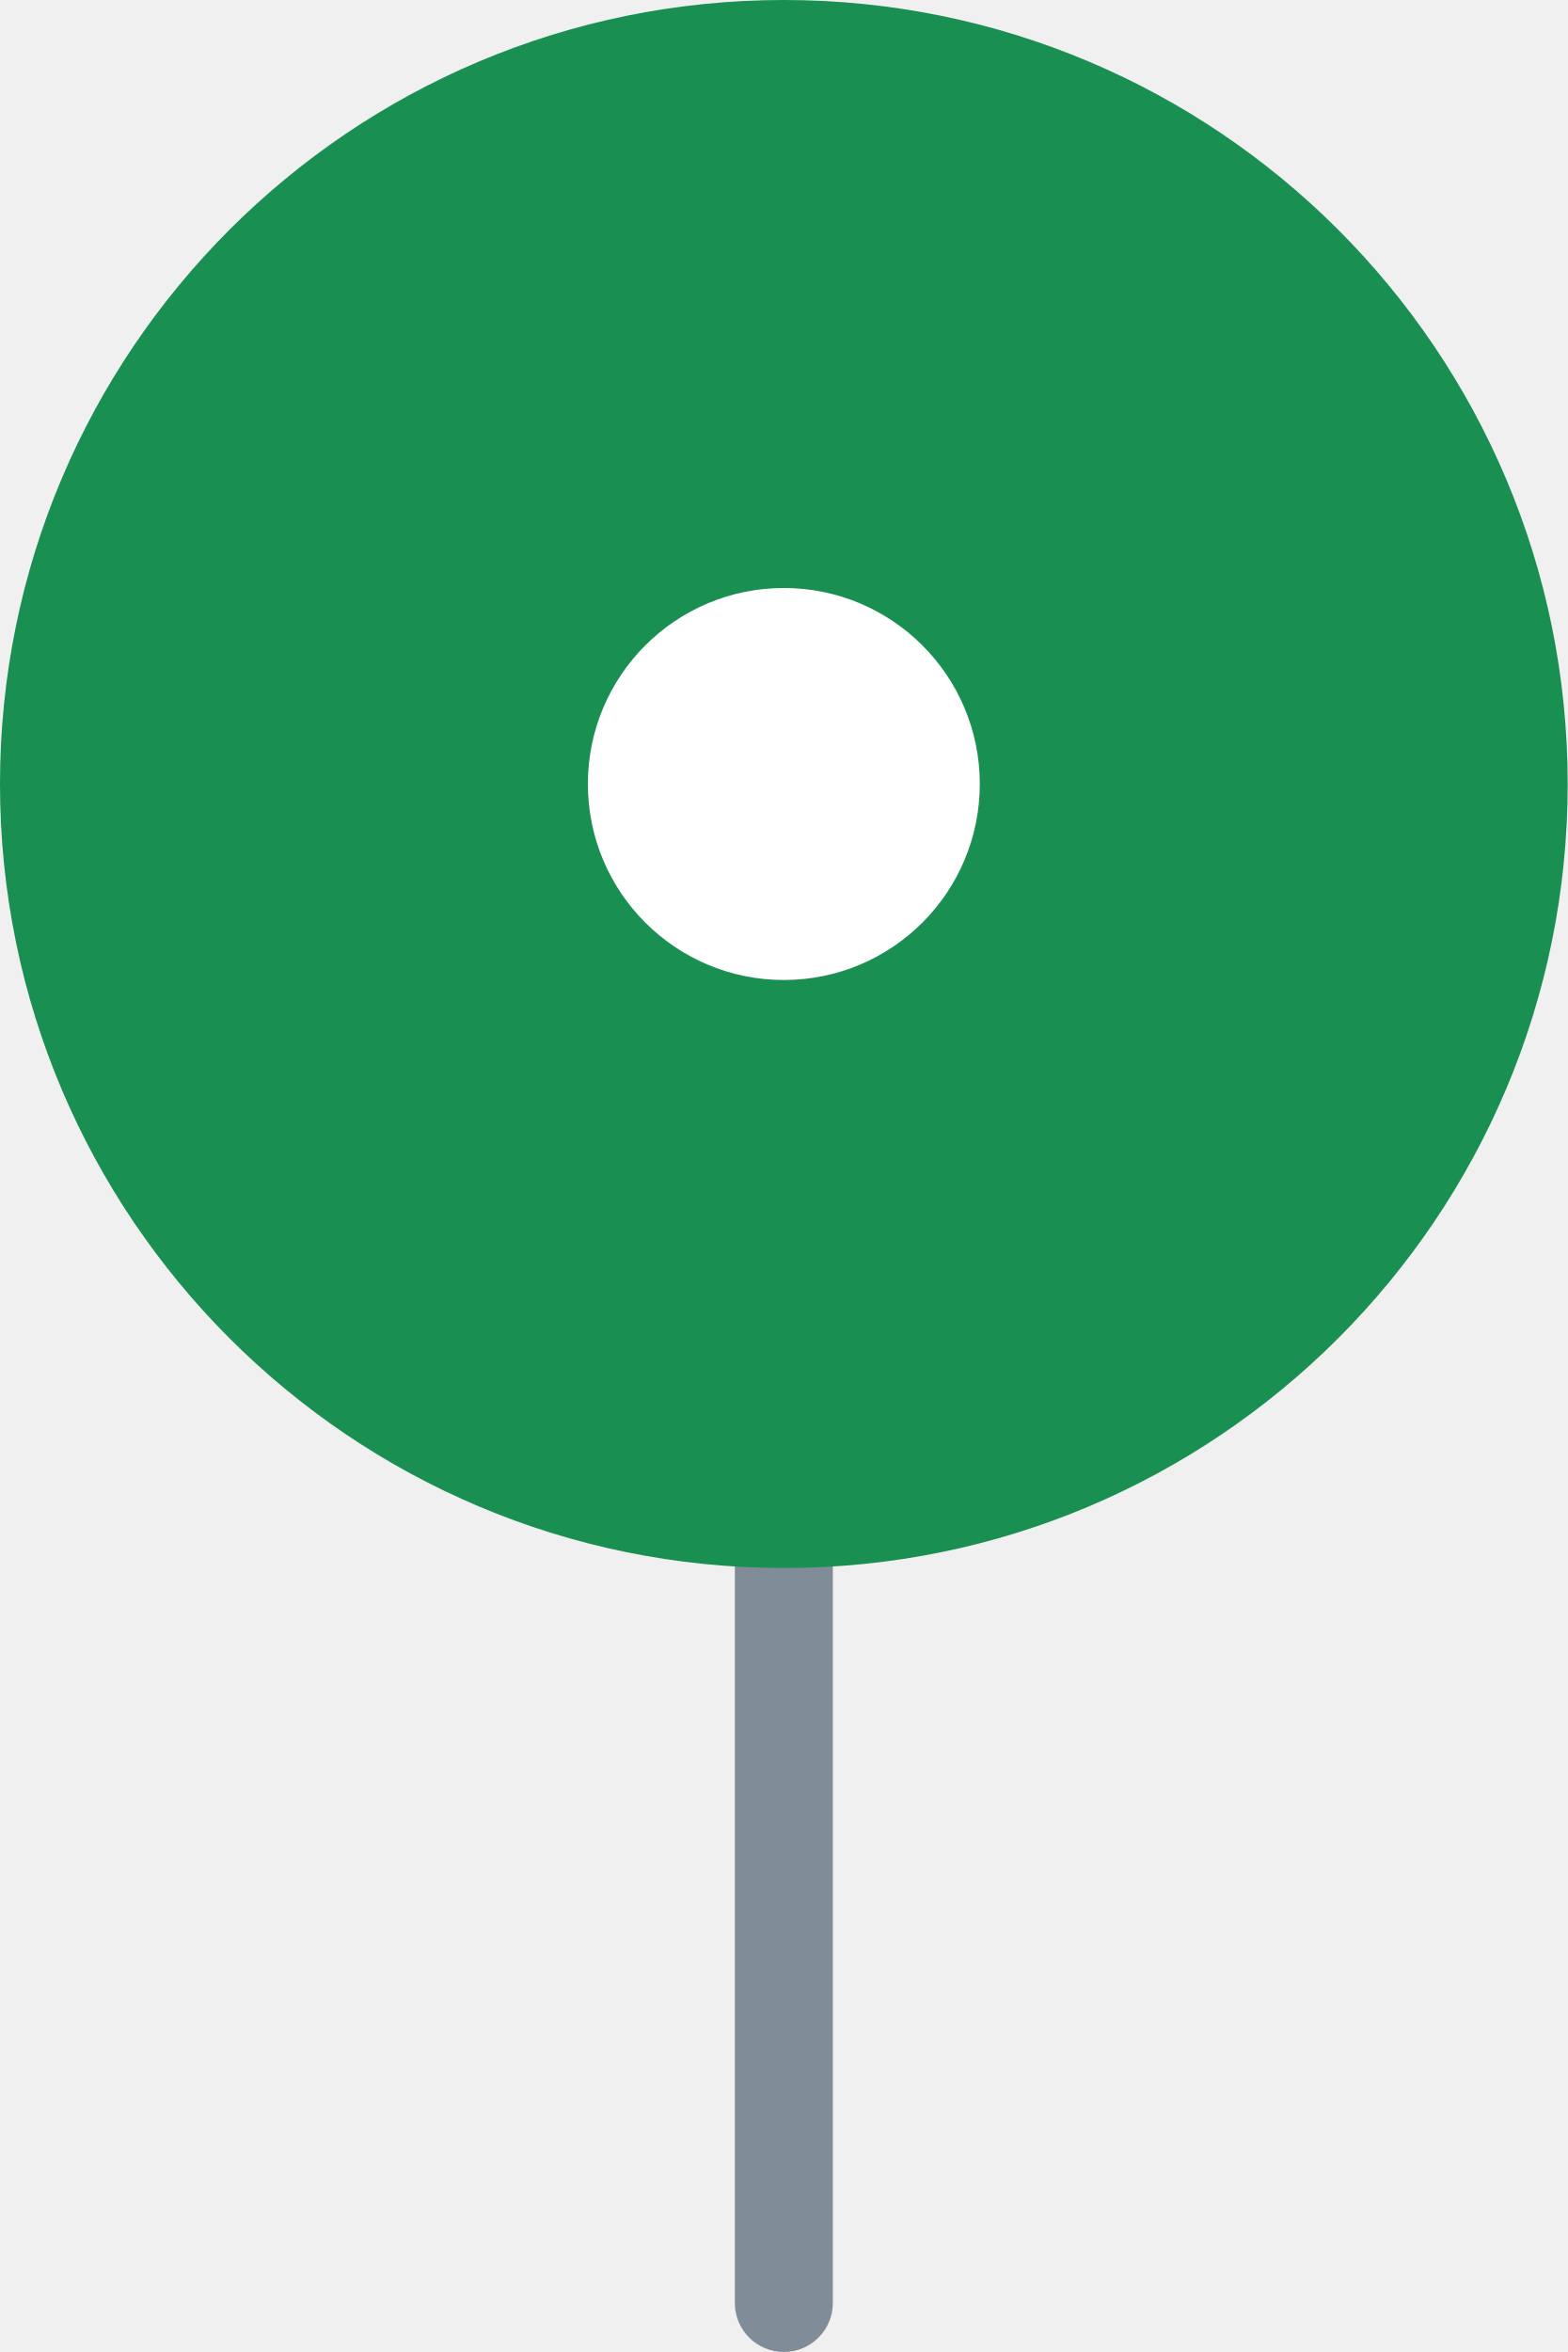
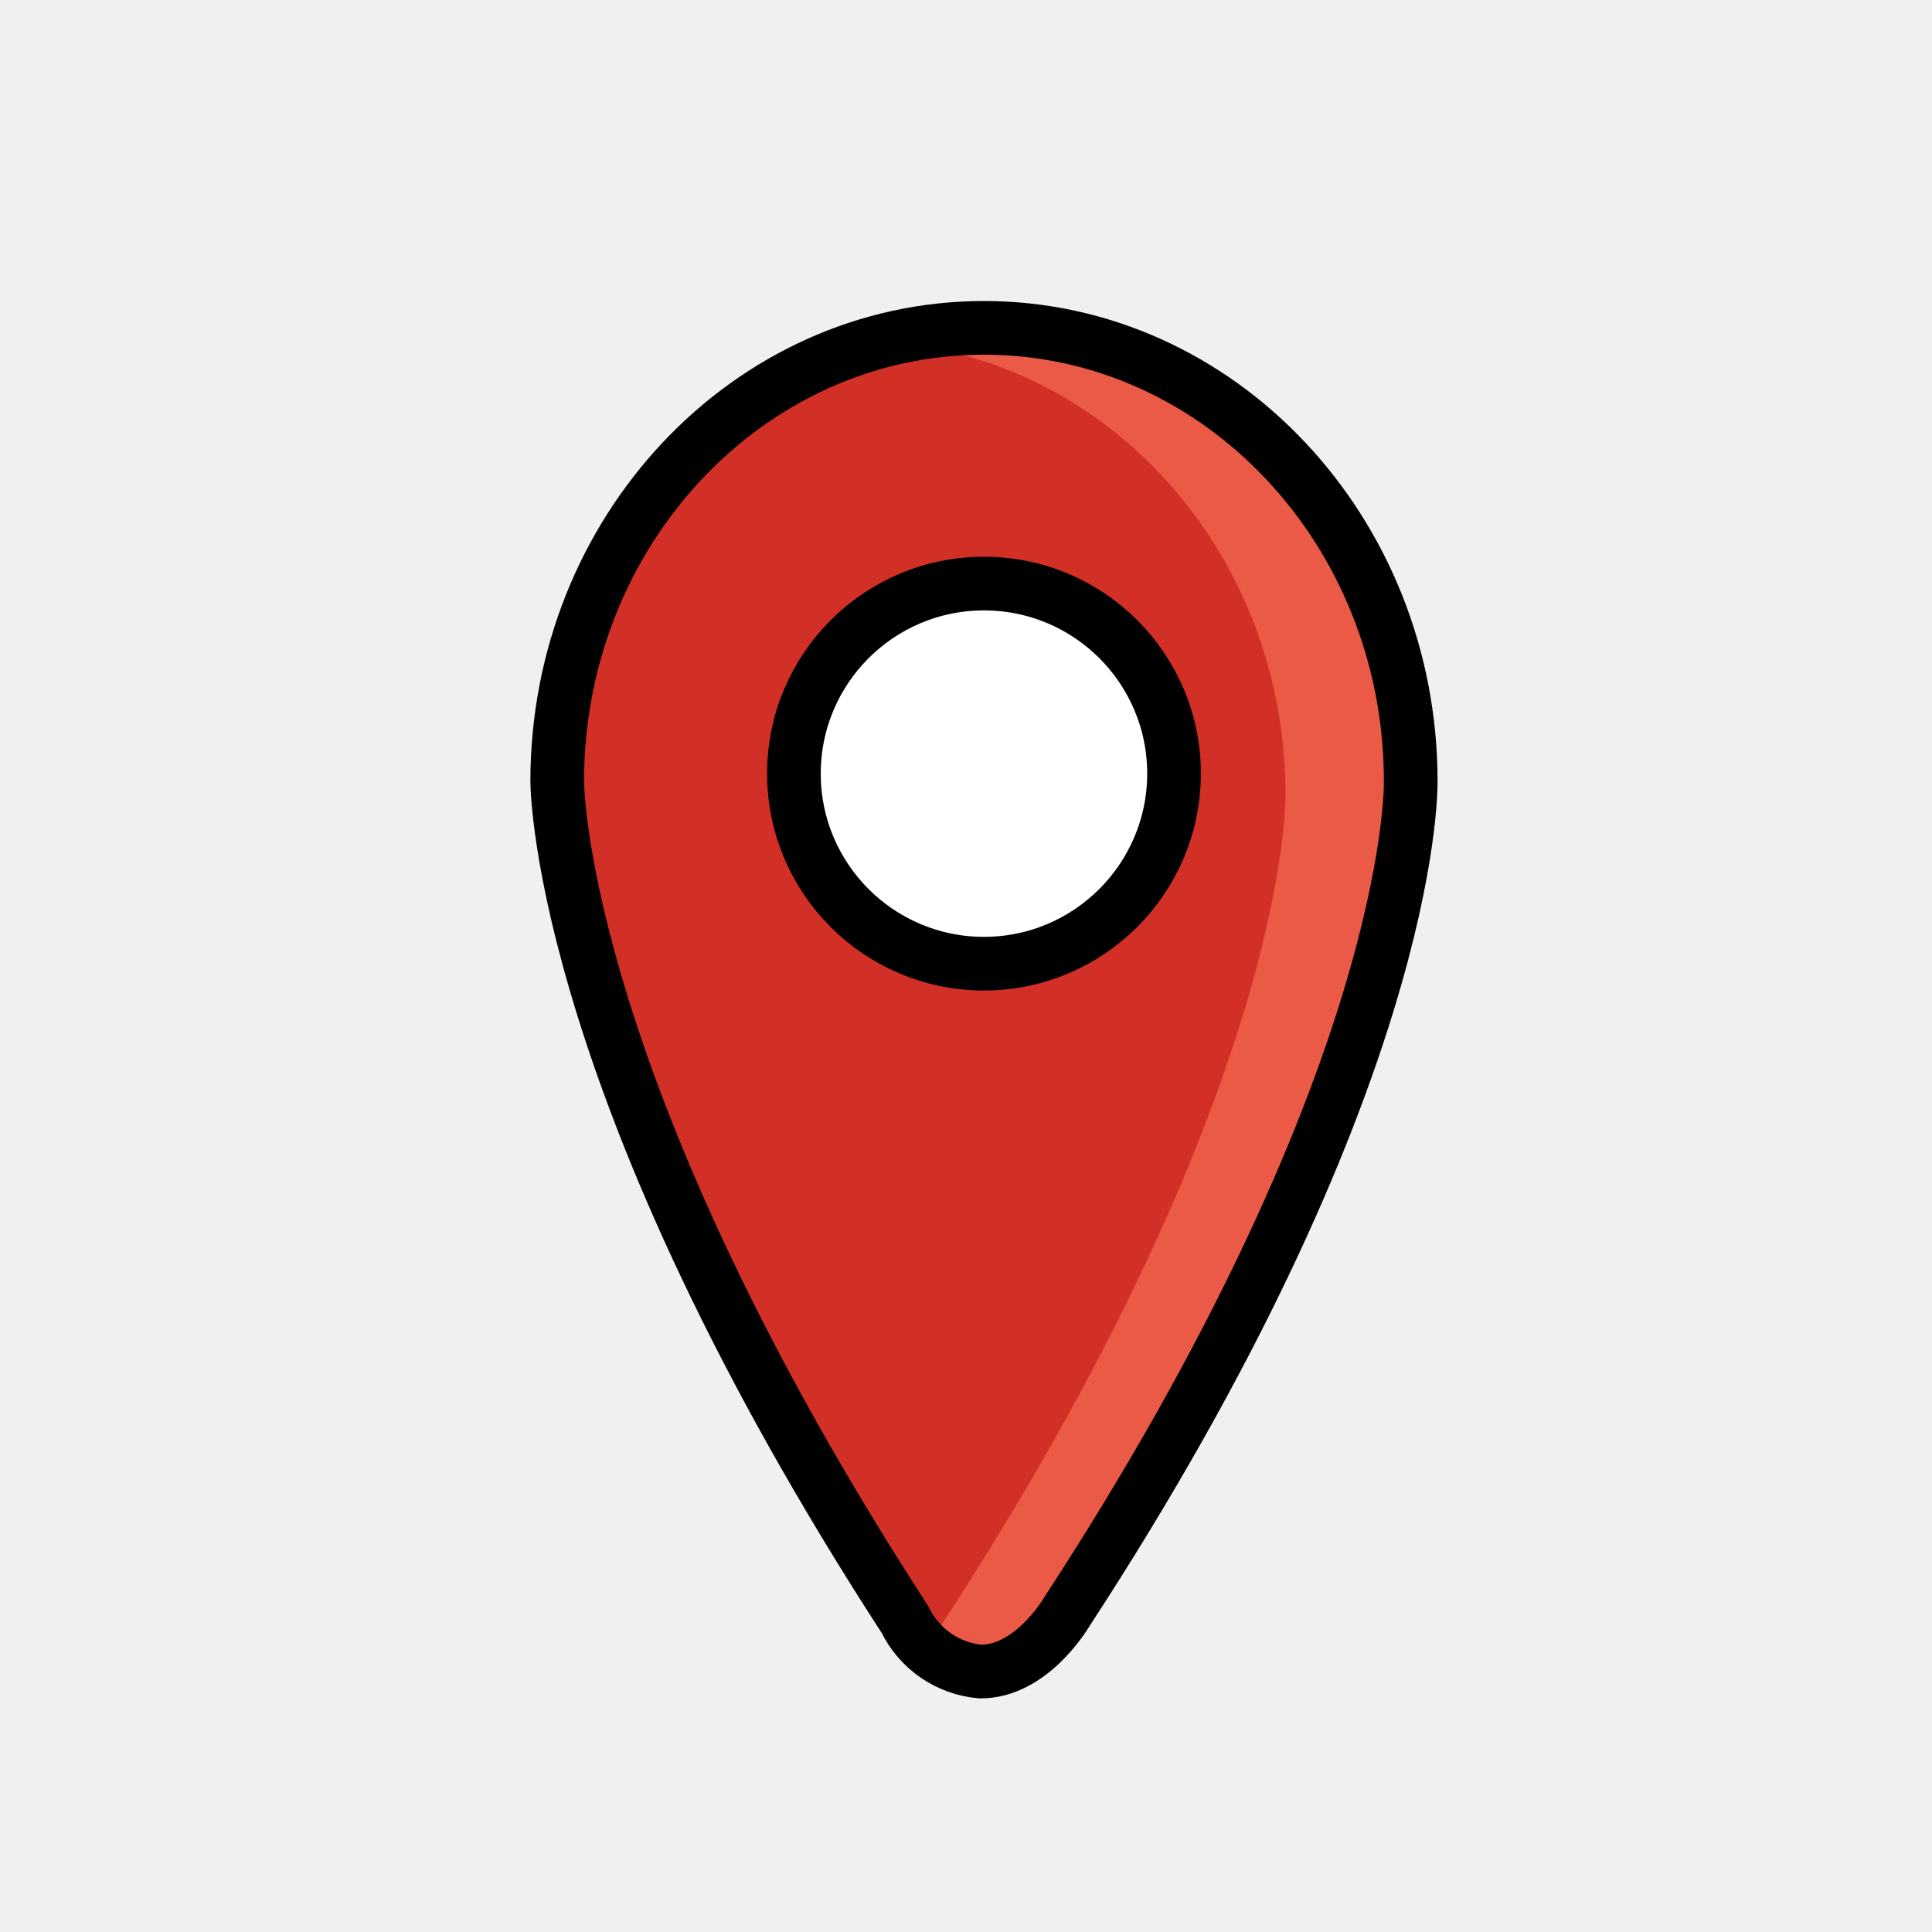
- <svg xmlns="http://www.w3.org/2000/svg" width="48" height="72" viewBox="0 0 48 72" fill="none">
-   <rect x="22.5" y="32.999" width="3" height="39" rx="1.5" fill="#818C99" />
-   <circle cx="24" cy="24" r="24" fill="#198F51" />
-   <circle cx="24" cy="24" r="6" fill="white" />
+ <svg xmlns="http://www.w3.org/2000/svg" width="32" height="32" viewBox="0 0 72 72">
+   <circle cx="36.446" cy="28.864" r="7.225" fill="#fff" />
+   <path fill="#d22f27" d="M52.573 29.11c0-9.315-7.133-16.892-15.903-16.892s-15.903 7.577-15.903 16.896c.002.465.223 11.609 12.96 31.245a3.46 3.46 0 0 0 2.818 1.934c1.84 0 3.094-2.026 3.216-2.232C52.58 40.414 52.58 29.553 52.573 29.11M36.67 35.914a7.083 7.083 0 1 1 7.083-7.083a7.09 7.09 0 0 1-7.083 7.083" />
+   <path fill="#ea5a47" d="M52.573 29.11c0-9.315-7.133-16.892-15.903-16.892a15 15 0 0 0-3.865.525c8.395.45 15.1 7.823 15.1 16.85c.006.443.006 11.303-12.813 30.95a6 6 0 0 1-.586.797c.52.584 1.257.928 2.04.954c1.839 0 3.093-2.027 3.215-2.233C52.58 40.414 52.58 29.553 52.573 29.11" />
+   <g fill="none" stroke="#000" stroke-linecap="round" stroke-linejoin="round" stroke-width="2">
+     <path d="M36.545 62.294a3.46 3.46 0 0 1-2.817-1.935C20.99 40.723 20.769 29.58 20.766 29.114c0-9.32 7.134-16.896 15.904-16.896s15.903 7.577 15.903 16.892c.007.444.007 11.304-12.812 30.95c-.122.207-1.377 2.234-3.216 2.234" />
+     <path d="M36.67 35.914a7.083 7.083 0 1 1 7.083-7.083a7.09 7.09 0 0 1-7.083 7.083" />
+   </g>
</svg>
